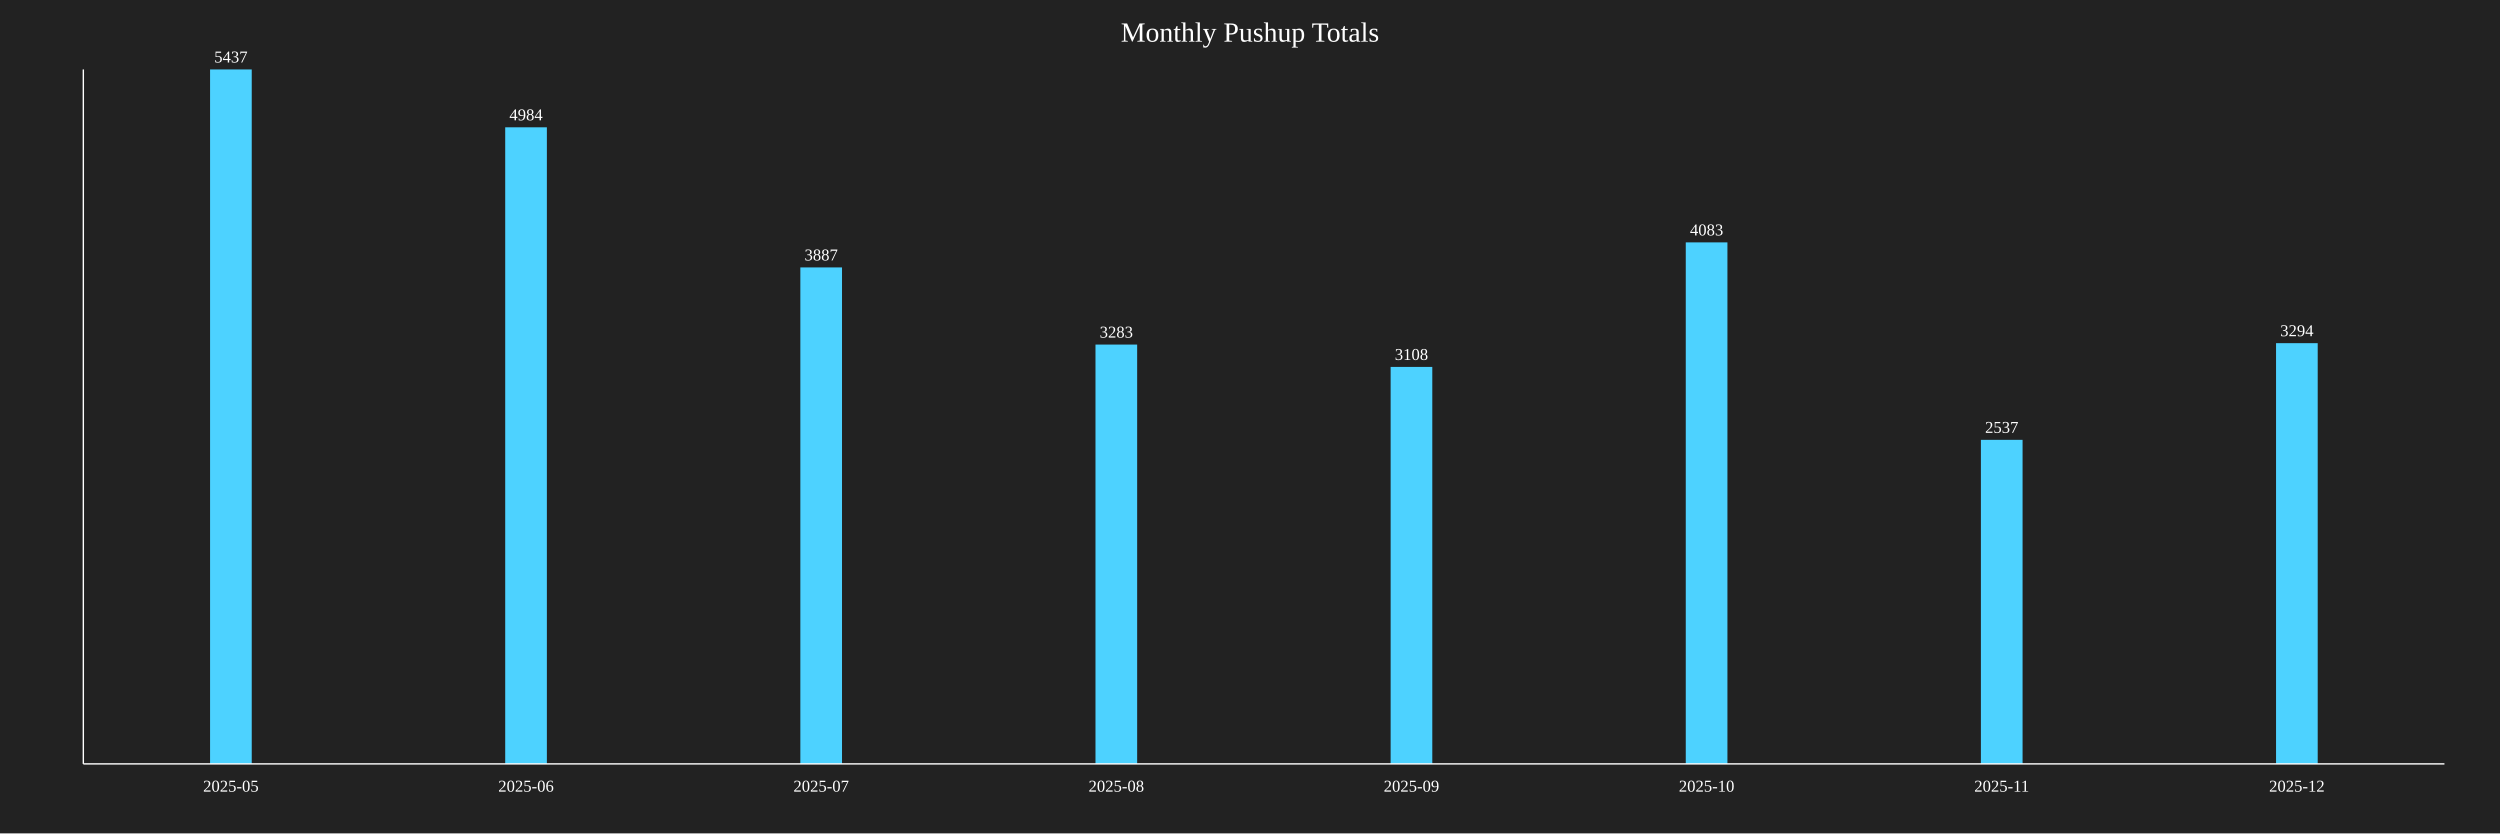
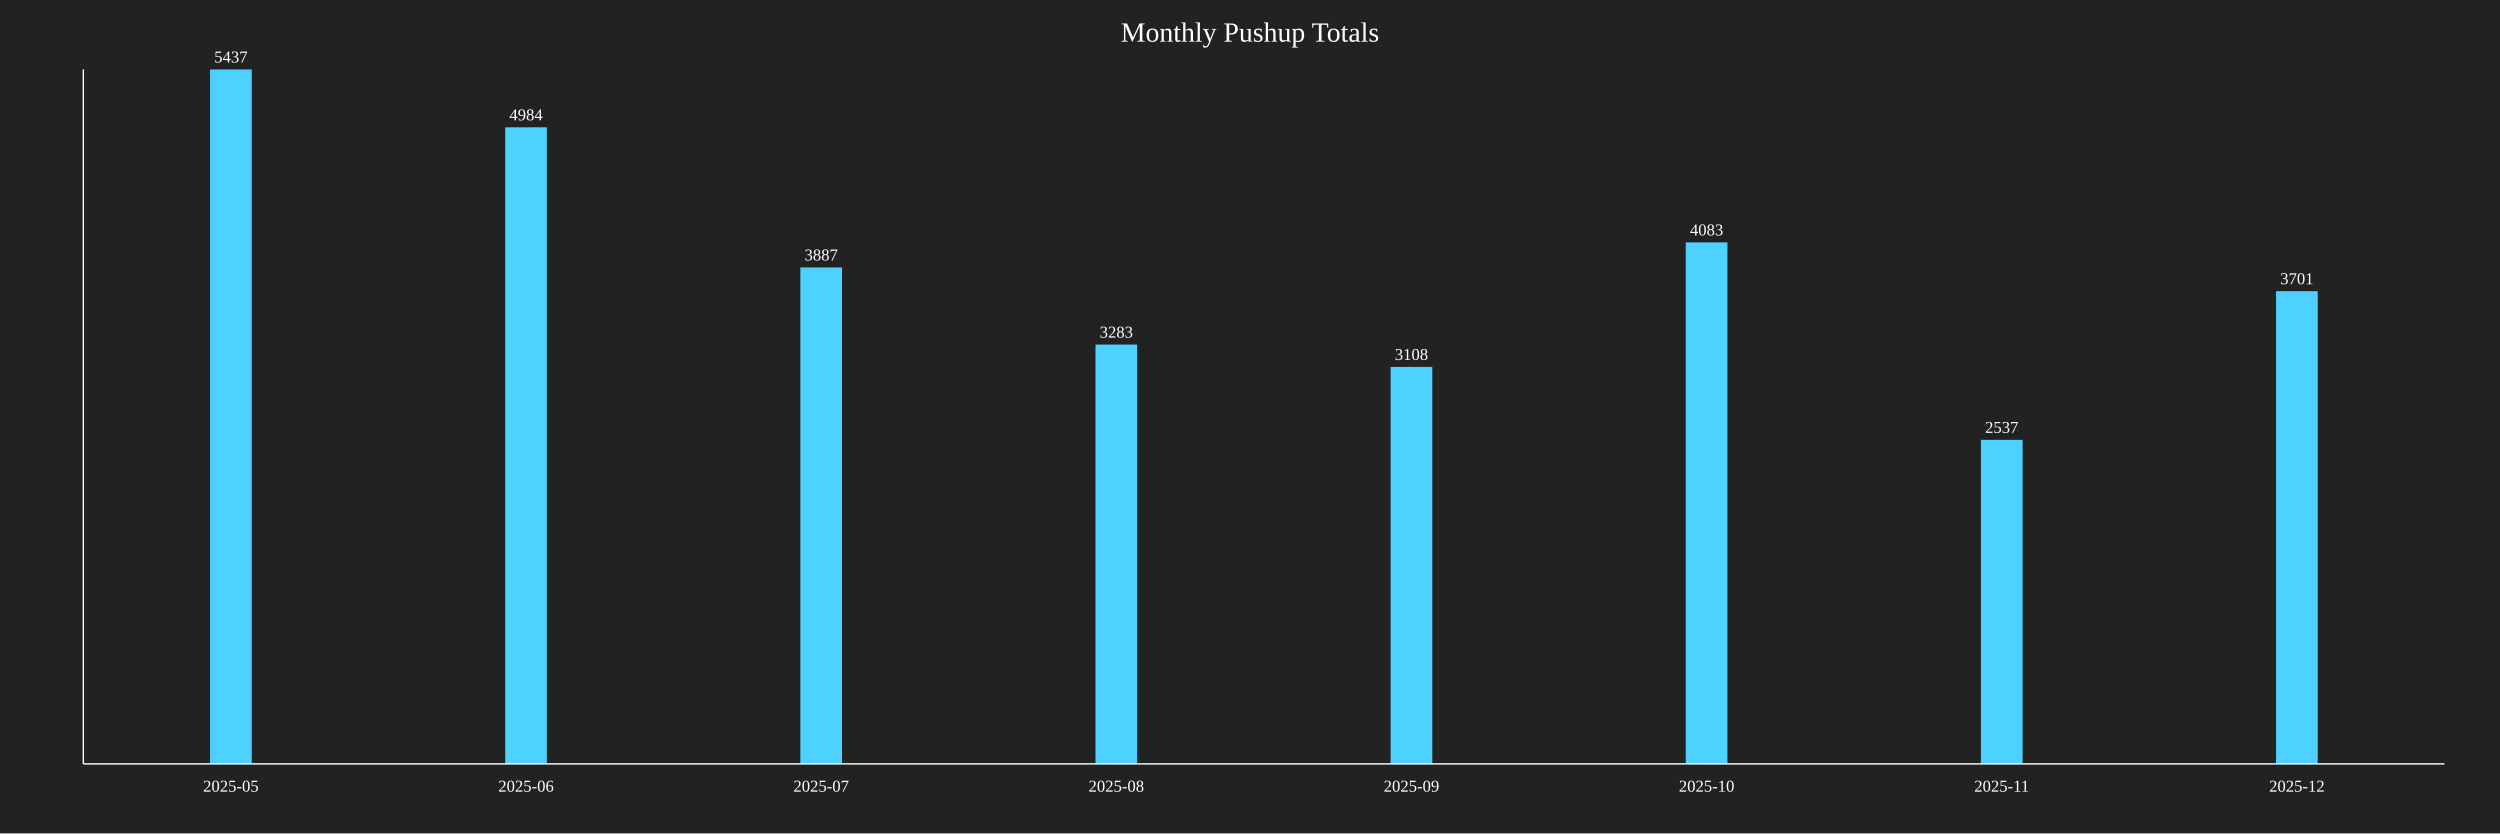
<svg xmlns="http://www.w3.org/2000/svg" baseProfile="full" height="600" version="1.1" width="1800">
  <defs />
  <rect fill="#222222" height="100%" width="100%" x="0" y="0" />
  <text fill="white" font-size="20" text-anchor="middle" x="900.0" y="30">Monthly Pushup Totals</text>
  <rect fill="#4DD2FF" height="500.0" width="30" x="151.25" y="50.0" />
  <text fill="white" font-size="12" text-anchor="middle" x="166.25" y="45.0">5437</text>
  <text fill="white" font-size="12" text-anchor="middle" x="166.25" y="570">2025-05</text>
  <rect fill="#4DD2FF" height="458.341" width="30" x="363.75" y="91.659" />
  <text fill="white" font-size="12" text-anchor="middle" x="378.75" y="86.659">4984</text>
  <text fill="white" font-size="12" text-anchor="middle" x="378.75" y="570">2025-06</text>
  <rect fill="#4DD2FF" height="357.458" width="30" x="576.25" y="192.542" />
  <text fill="white" font-size="12" text-anchor="middle" x="591.25" y="187.542">3887</text>
  <text fill="white" font-size="12" text-anchor="middle" x="591.25" y="570">2025-07</text>
  <rect fill="#4DD2FF" height="301.913" width="30" x="788.75" y="248.087" />
  <text fill="white" font-size="12" text-anchor="middle" x="803.75" y="243.087">3283</text>
  <text fill="white" font-size="12" text-anchor="middle" x="803.75" y="570">2025-08</text>
  <rect fill="#4DD2FF" height="285.819" width="30" x="1001.25" y="264.181" />
  <text fill="white" font-size="12" text-anchor="middle" x="1016.25" y="259.181">3108</text>
  <text fill="white" font-size="12" text-anchor="middle" x="1016.25" y="570">2025-09</text>
  <rect fill="#4DD2FF" height="375.483" width="30" x="1213.75" y="174.517" />
  <text fill="white" font-size="12" text-anchor="middle" x="1228.75" y="169.517">4083</text>
  <text fill="white" font-size="12" text-anchor="middle" x="1228.75" y="570">2025-10</text>
  <rect fill="#4DD2FF" height="233.309" width="30" x="1426.25" y="316.691" />
  <text fill="white" font-size="12" text-anchor="middle" x="1441.25" y="311.691">2537</text>
  <text fill="white" font-size="12" text-anchor="middle" x="1441.25" y="570">2025-11</text>
-   <rect fill="#4DD2FF" height="302.924" width="30" x="1638.75" y="247.076" />
-   <text fill="white" font-size="12" text-anchor="middle" x="1653.75" y="242.076">3294</text>
+   <rect fill="#4DD2FF" height="340.353" width="30" x="1638.75" y="209.647" />
+   <text fill="white" font-size="12" text-anchor="middle" x="1653.75" y="204.647">3701</text>
  <text fill="white" font-size="12" text-anchor="middle" x="1653.75" y="570">2025-12</text>
  <line stroke="white" x1="60" x2="60" y1="50" y2="550" />
  <line stroke="white" x1="60" x2="1760" y1="550" y2="550" />
</svg>
